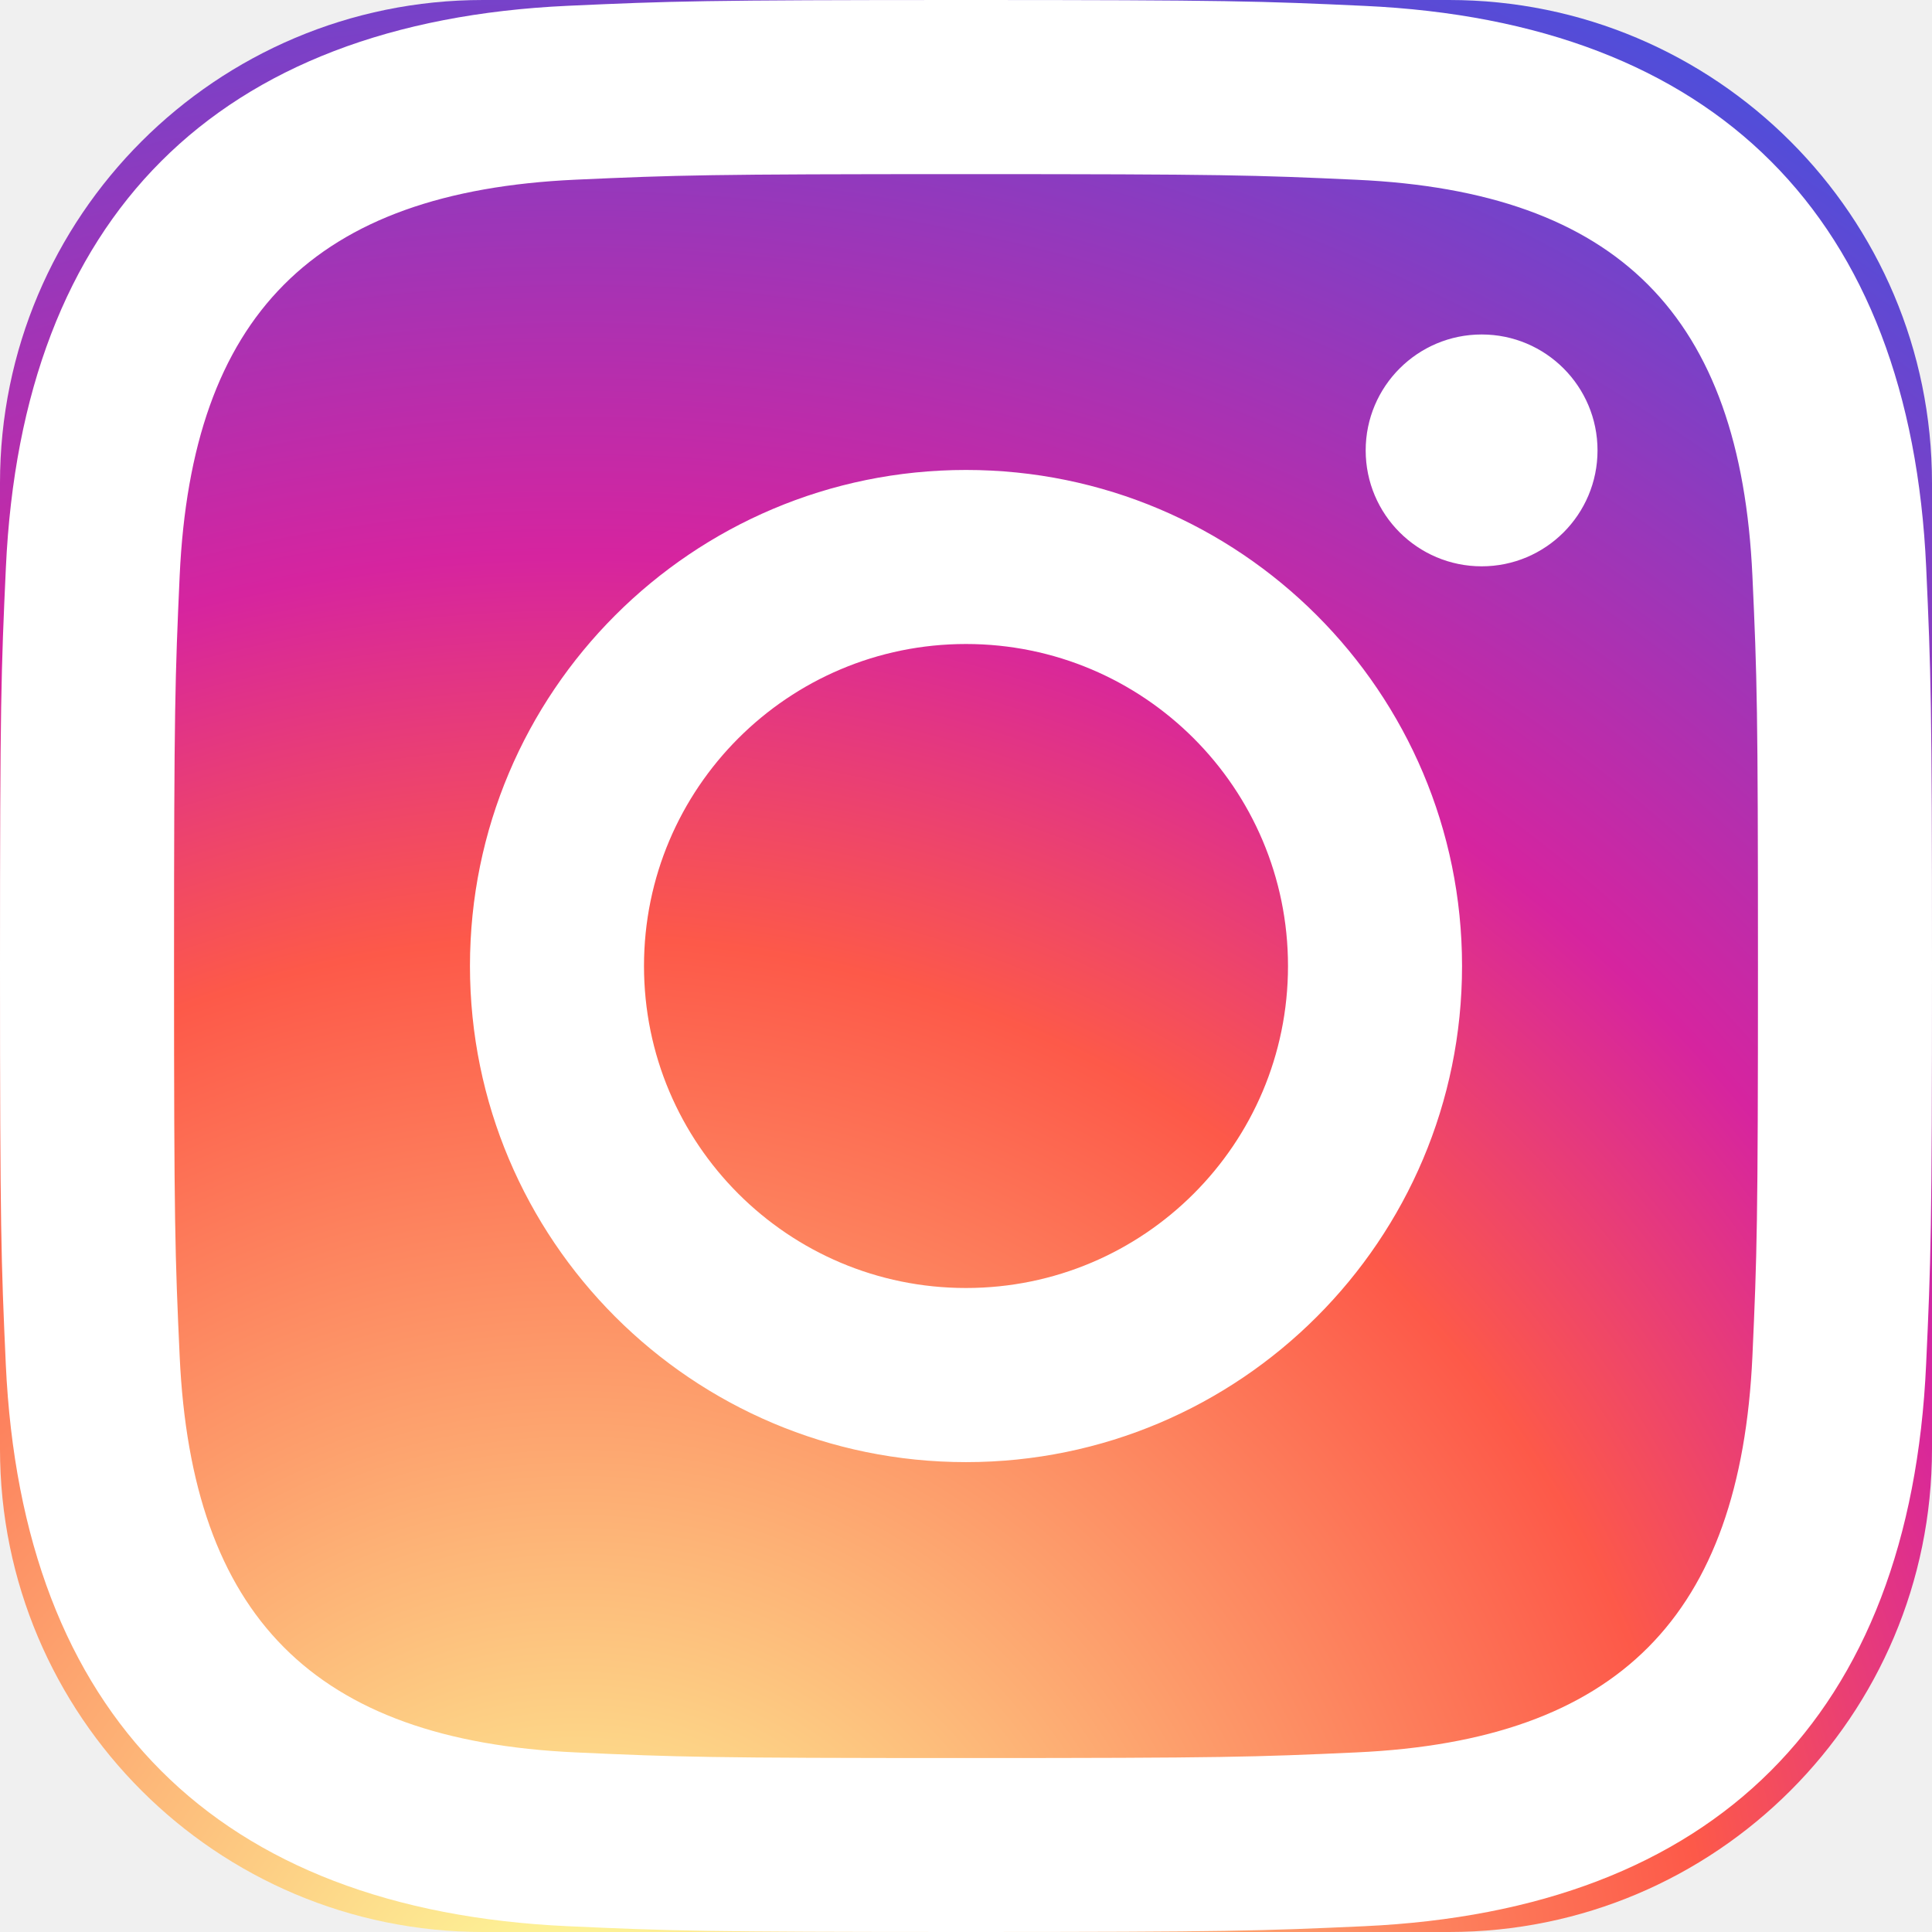
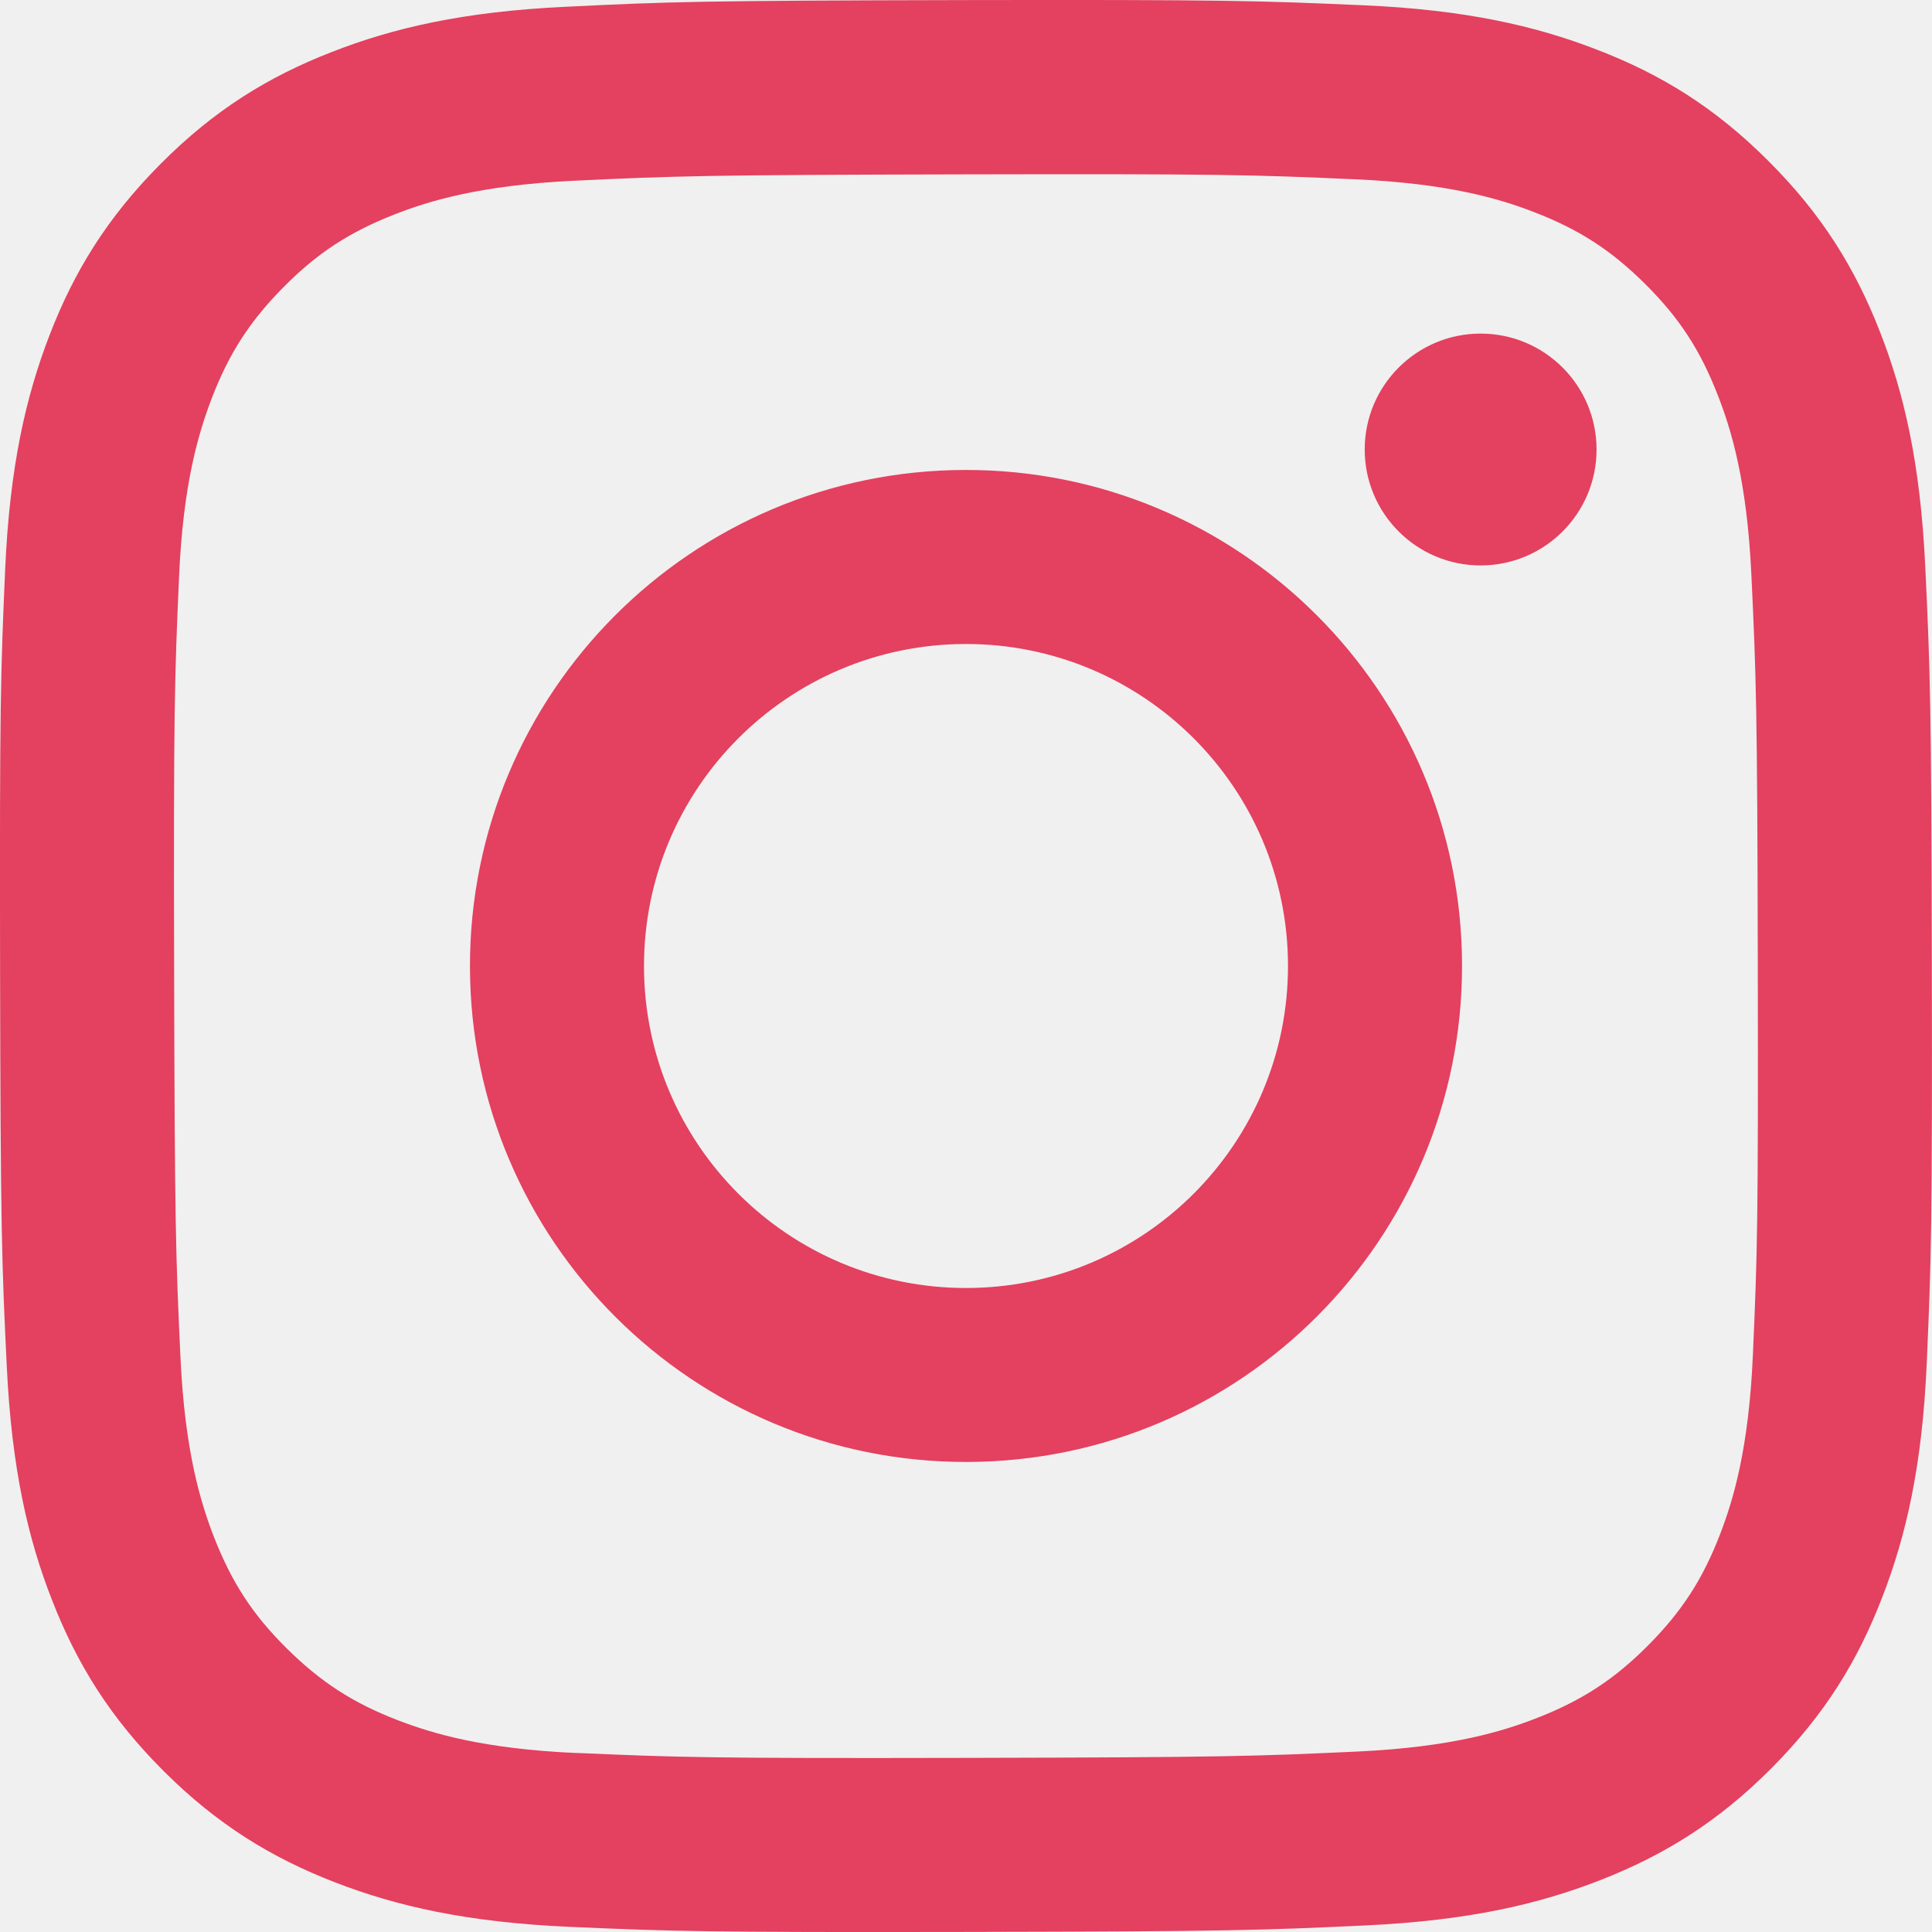
- <svg xmlns="http://www.w3.org/2000/svg" viewBox="0 0 24 24">
-   <radialGradient id="ig-grad" cx="30%" cy="107%" r="130%">
-     <stop offset="0%" stop-color="#fdf497" />
-     <stop offset="5%" stop-color="#fdf497" />
-     <stop offset="45%" stop-color="#fd5949" />
-     <stop offset="60%" stop-color="#d6249f" />
-     <stop offset="100%" stop-color="#285AEB" />
-   </radialGradient>
-   <rect width="24" height="24" rx="6" fill="url(#ig-grad)" />
-   <path fill="#ffffff" d="M12 2.163c3.204 0 3.584.012 4.85.07 3.252.148 4.771 1.691 4.919 4.919.058 1.265.069 1.645.069 4.849 0 3.205-.012 3.584-.069 4.849-.149 3.225-1.664 4.771-4.919 4.919-1.266.058-1.644.07-4.85.07-3.204 0-3.584-.012-4.849-.07-3.26-.149-4.771-1.699-4.919-4.92-.058-1.265-.07-1.644-.07-4.849 0-3.204.013-3.583.07-4.849.149-3.227 1.664-4.771 4.919-4.919 1.266-.057 1.645-.069 4.849-.069zm0-2.163c-3.259 0-3.667.014-4.947.072-4.358.2-6.78 2.618-6.98 6.98-.059 1.281-.073 1.689-.073 4.948 0 3.259.014 3.668.072 4.948.2 4.358 2.618 6.78 6.98 6.98 1.281.058 1.689.072 4.948.072 3.259 0 3.668-.014 4.948-.072 4.354-.2 6.782-2.618 6.979-6.98.059-1.28.073-1.689.073-4.948 0-3.259-.014-3.667-.072-4.947-.196-4.354-2.617-6.78-6.979-6.98-1.281-.059-1.69-.073-4.949-.073zm0 5.838c-3.403 0-6.162 2.759-6.162 6.162s2.759 6.163 6.162 6.163 6.162-2.759 6.162-6.163c0-3.403-2.759-6.162-6.162-6.162zm0 10.162c-2.209 0-4-1.79-4-4 0-2.209 1.791-4 4-4s4 1.791 4 4c0 2.21-1.791 4-4 4zm6.406-11.845c-.796 0-1.441.645-1.441 1.44s.645 1.44 1.441 1.44c.795 0 1.439-.645 1.439-1.44s-.644-1.44-1.439-1.44z" />
+ <svg xmlns="http://www.w3.org/2000/svg" role="img" viewBox="0 0 24 24">
+   <path fill="#E4405F" d="M7.03.084c-1.277.06-2.149.264-2.911.563-.789.307-1.458.72-2.123 1.388-.665.668-1.075 1.337-1.38 2.127-.295.764-.496 1.637-.552 2.914-.056 1.278-.069 1.688-.063 4.947.006 3.259.021 3.667.083 4.947.061 1.276.264 2.148.564 2.911.308.789.72 1.457 1.388 2.123.668.665 1.337 1.074 2.128 1.38.763.295 1.636.496 2.913.552 1.277.056 1.688.069 4.946.063 3.258-.006 3.668-.021 4.948-.081 1.28-.061 2.147-.265 2.91-.563.789-.309 1.458-.72 2.123-1.388.665-.668 1.075-1.338 1.379-2.128.296-.763.497-1.636.552-2.912.056-1.281.069-1.69.063-4.948-.006-3.258-.021-3.667-.082-4.947-.061-1.28-.264-2.149-.563-2.912-.308-.789-.72-1.457-1.388-2.123C21.298 1.33 20.628.921 19.838.617 19.074.321 18.202.12 16.924.065 15.647.009 15.236-.005 11.977.001 8.718.008 8.31.021 7.03.084m.14 21.693c-1.17-.051-1.805-.245-2.229-.408-.561-.216-.96-.477-1.382-.895-.422-.418-.681-.819-.9-1.378-.164-.423-.362-1.058-.417-2.228-.059-1.264-.072-1.644-.079-4.848-.007-3.204.005-3.583.061-4.848.05-1.169.246-1.805.408-2.228.216-.561.476-.96.895-1.382.419-.422.818-.681 1.378-.9.423-.165 1.058-.361 2.227-.417 1.266-.06 1.645-.072 4.848-.079 3.203-.007 3.583.005 4.849.061 1.169.051 1.805.244 2.228.408.561.216.96.475 1.382.895.422.419.682.818.9 1.379.165.422.362 1.056.417 2.226.06 1.266.074 1.645.08 4.848.006 3.203-.005 3.583-.061 4.848-.051 1.17-.245 1.806-.408 2.229-.216.56-.476.96-.895 1.381-.419.421-.818.681-1.378.9-.422.165-1.058.362-2.226.417-1.266.059-1.645.072-4.849.079-3.204.007-3.583-.006-4.848-.061M16.953 5.586A1.44 1.44 0 1 0 18.39 4.144a1.44 1.44 0 0 0-1.437 1.442M5.838 12.012c.007 3.403 2.771 6.156 6.173 6.149 3.403-.006 6.157-2.77 6.151-6.173-.006-3.403-2.771-6.157-6.174-6.15-3.403.007-6.156 2.771-6.15 6.174M8 12.008a4 4 0 1 1 4.008 3.992A4 4 0 0 1 8 12.008" />
</svg>
